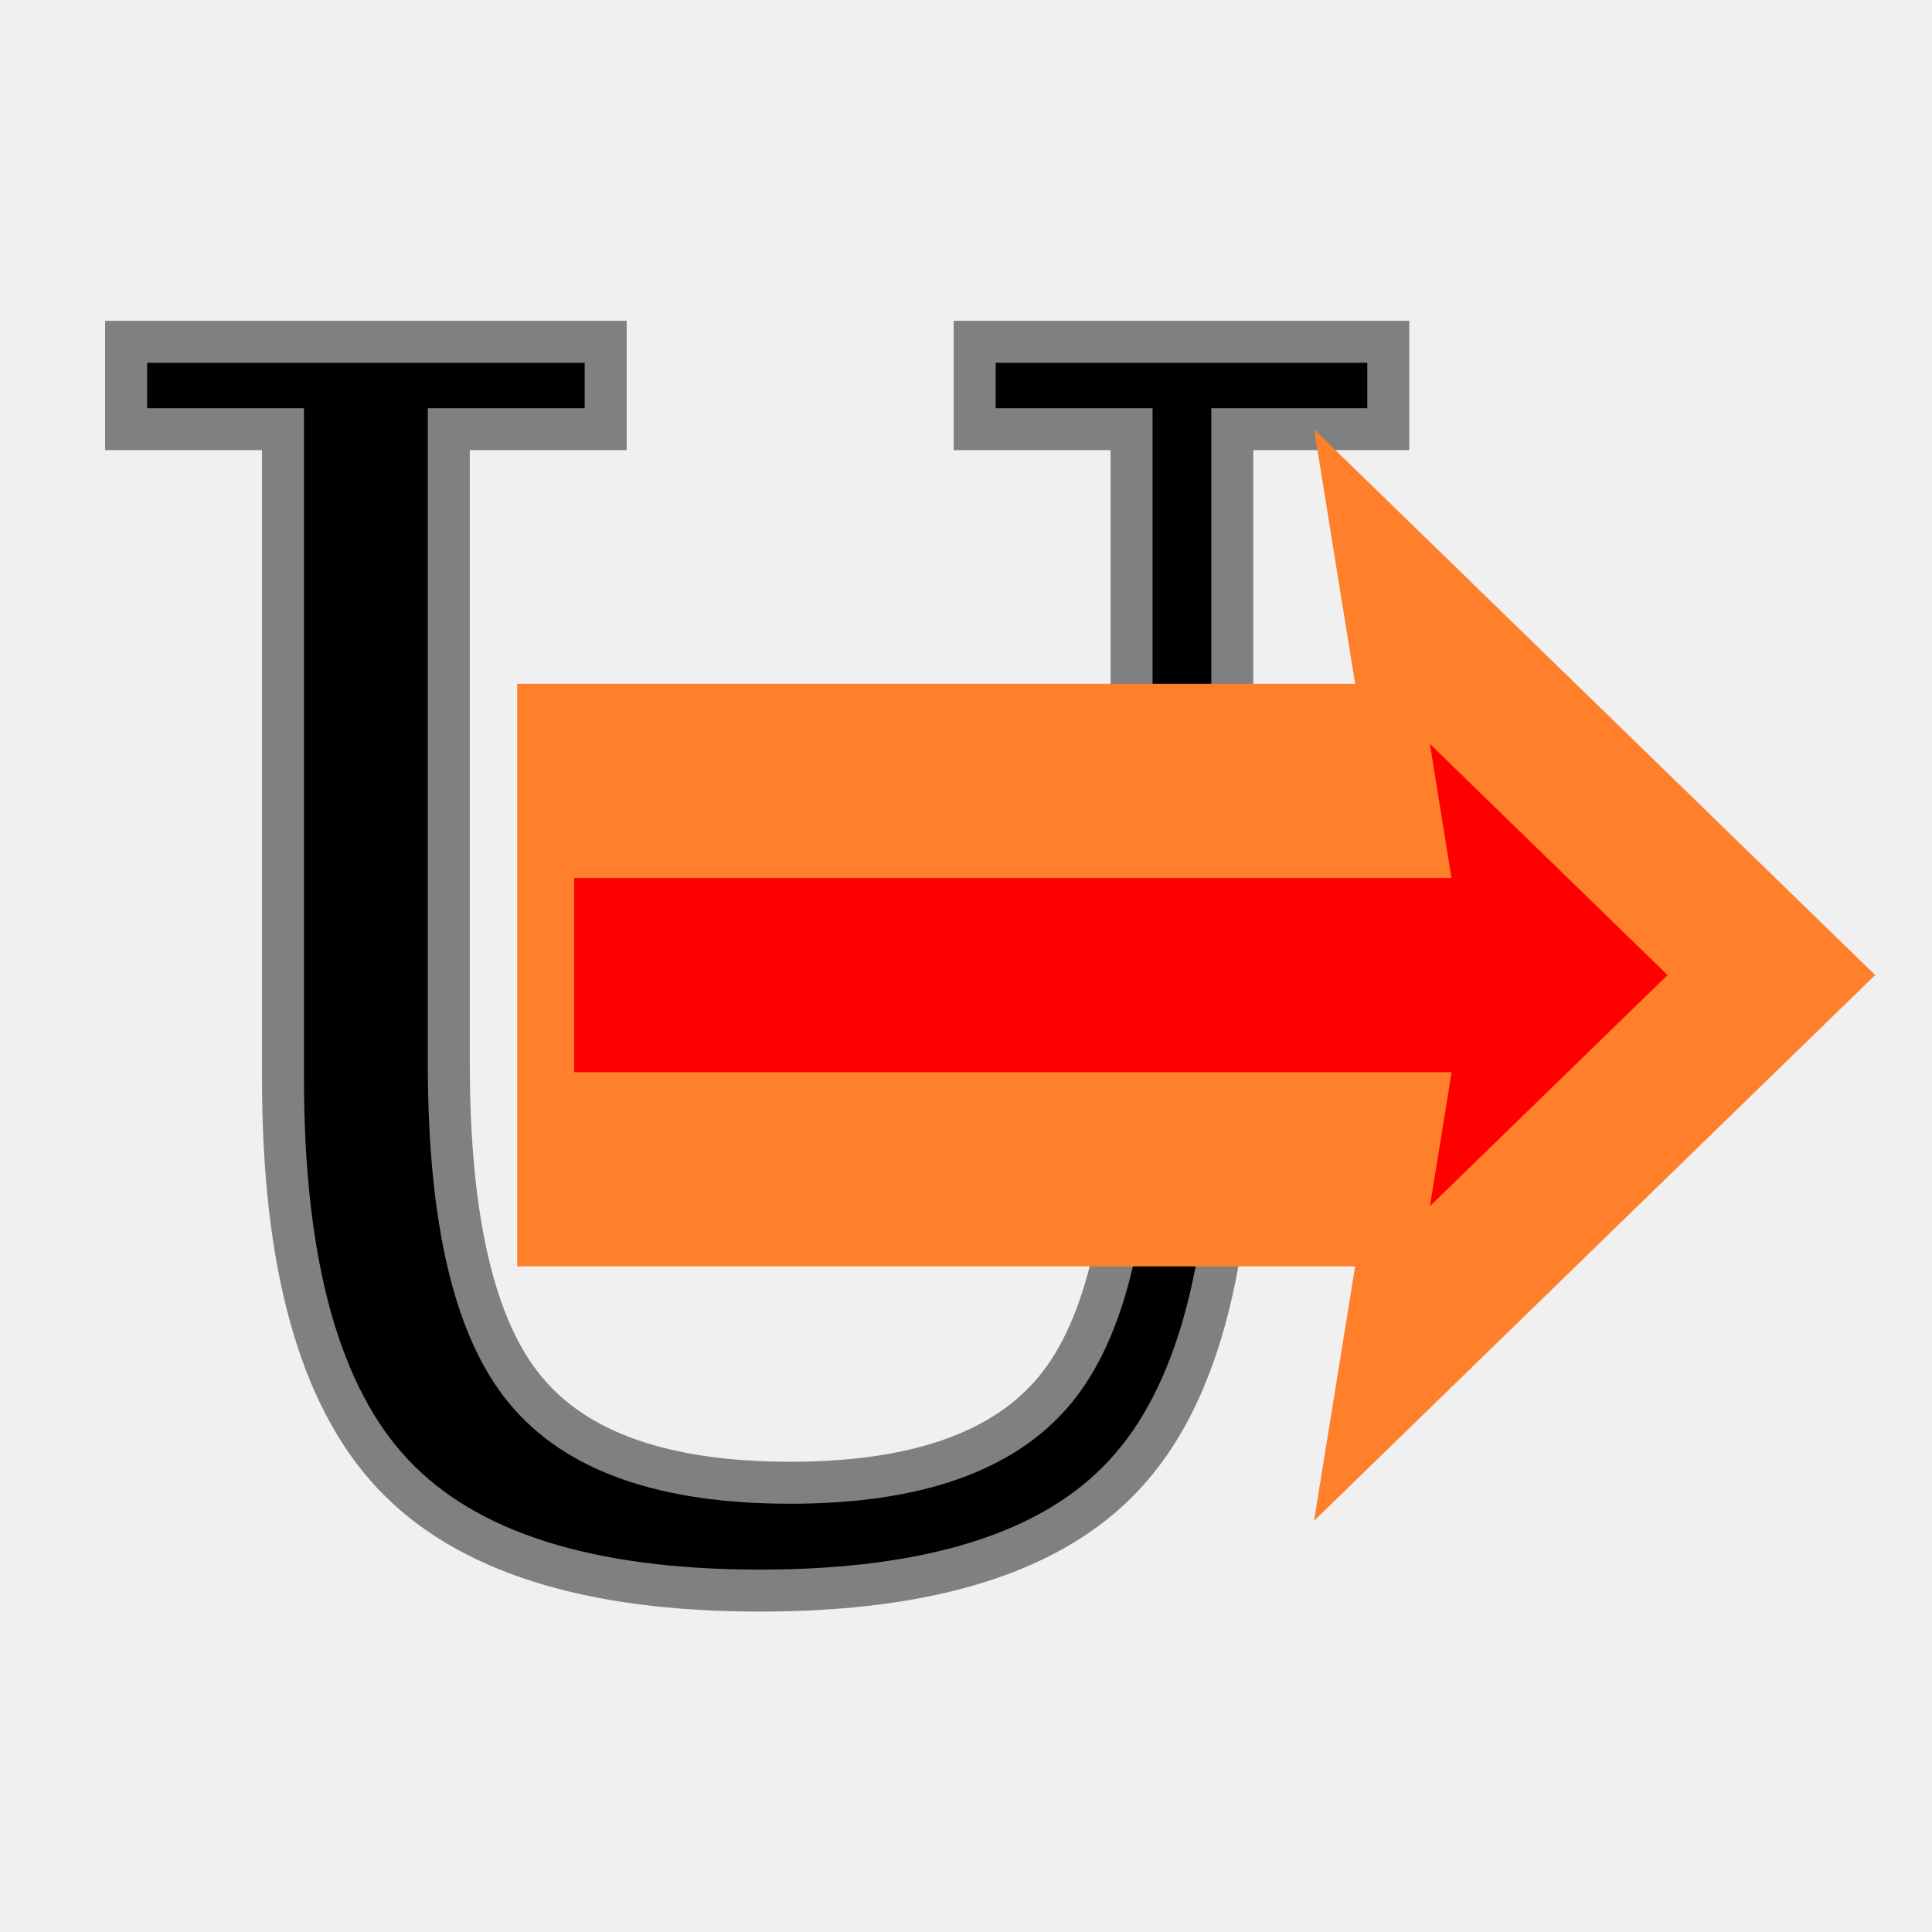
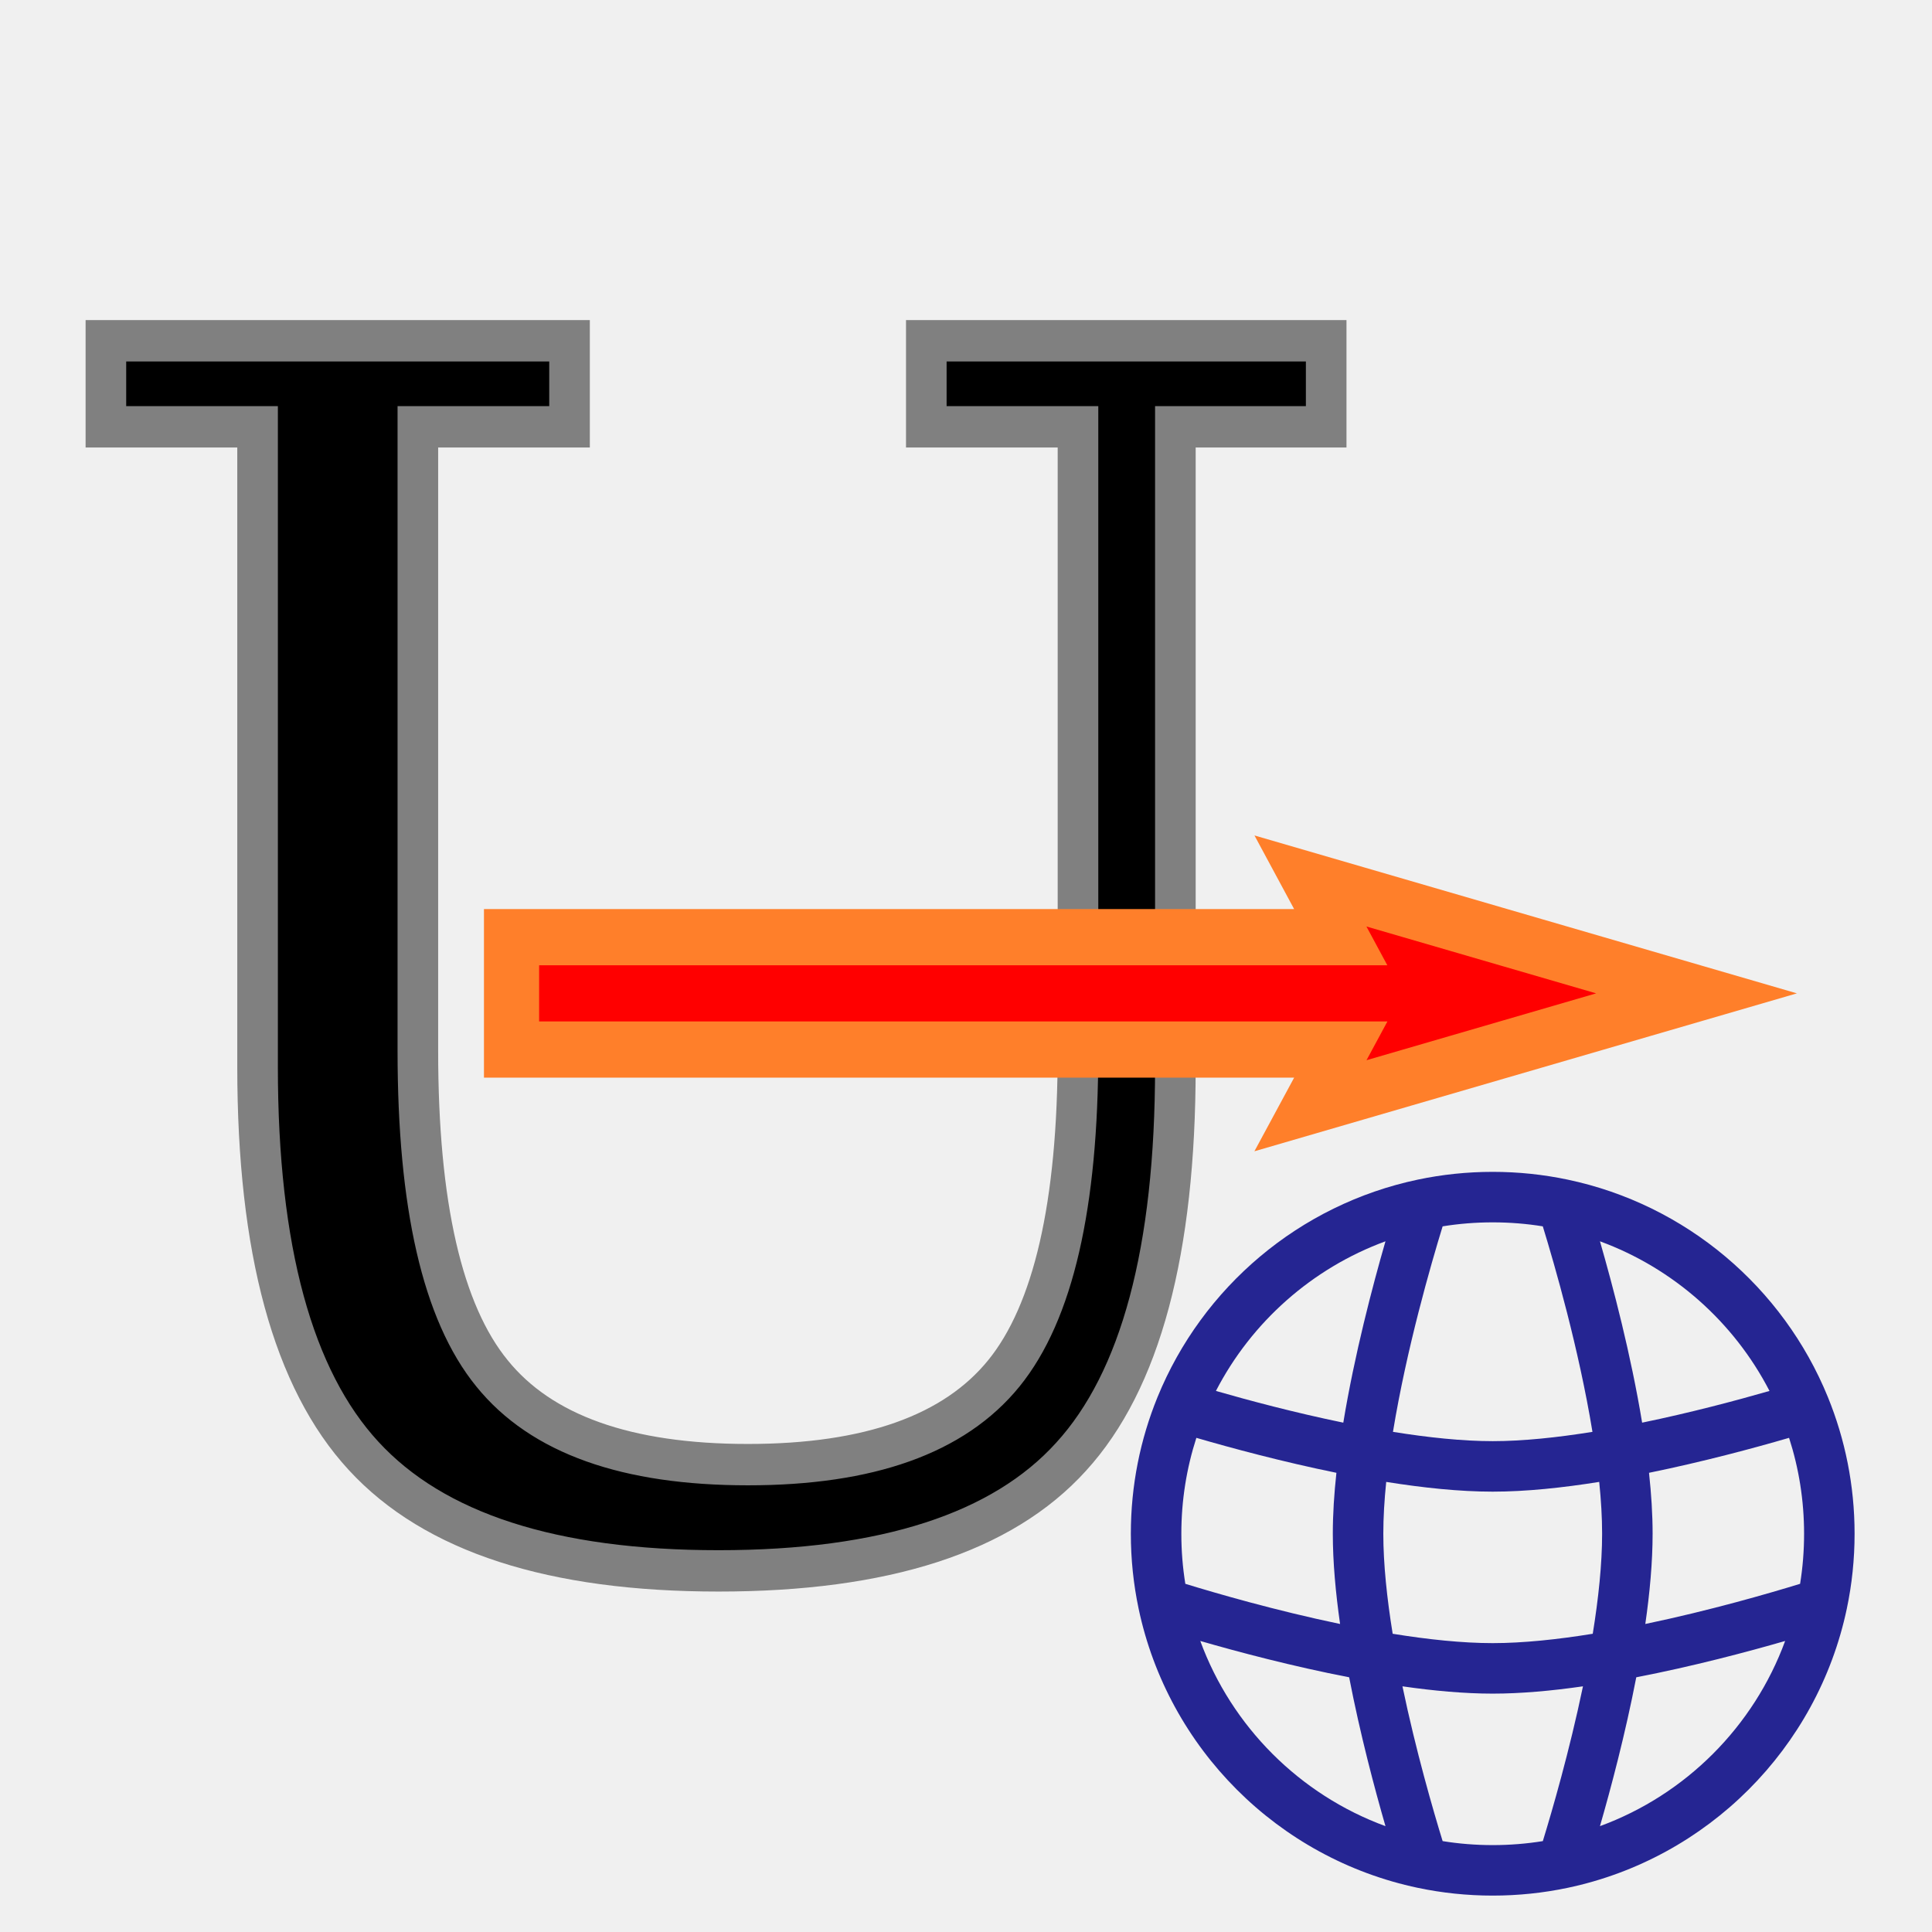
- <svg xmlns="http://www.w3.org/2000/svg" viewBox="0 0 33.867 33.867">
-   <g id="layer1" transform="matrix(1, 0, 0, 1, 0, -263.1333)">
+ <svg xmlns="http://www.w3.org/2000/svg" viewBox="0 0 500 500">
+   <defs>
+     <clipPath id="clip0_1_1828">
+       <rect width="24" height="24" fill="white" />
+     </clipPath>
+   </defs>
+   <g id="layer1" transform="matrix(14.27381, 0, 0, 14.5427, -4.152371, -3825.611)" style="">
    <text style="font-style: normal; font-variant: normal; font-weight: normal; font-stretch: normal; font-size: 29.45px; line-height: 1.25; font-family: 'DejaVu Serif'; text-decoration: none rgb(0, 0, 0); letter-spacing: 0px; word-spacing: 0px; fill: rgb(0, 0, 0); stroke: rgb(128, 128, 128); stroke-width: 0.736; stop-color: rgb(0, 0, 0); white-space: pre;" x="0.837" y="290.593" id="text3201">
      <tspan id="tspan3199" style="font-style:normal;font-variant:normal;font-weight:normal;font-stretch:normal;font-size:29.45px;font-family:'DejaVu Serif';-inkscape-font-specification:'DejaVu Serif, Normal';font-variant-ligatures:normal;font-variant-caps:normal;font-variant-numeric:normal;font-variant-east-asian:normal;fill:#000000;stroke:#808080;stroke-width:0.736" x="0.837" y="290.593">U</tspan>
    </text>
-     <g id="path7400" transform="matrix(1, 0, 0, 3.404115, 0, -676.443)" style="">
+     <g id="path7400" transform="translate(0,-0.2947685)">
      <g id="g9026" style="font-variation-settings:normal;opacity:1;vector-effect:none;fill:#ff0000;fill-opacity:1;stroke:#ff7f2a;stroke-width:1;stroke-linecap:butt;stroke-linejoin:miter;stroke-miterlimit:4;stroke-dasharray:none;stroke-dashoffset:0;stroke-opacity:1;-inkscape-stroke:none;stop-color:#000000;stop-opacity:1" transform="translate(-0.8363091)">
        <g id="path9028" style="font-variation-settings:normal;vector-effect:none;fill:#ff0000;fill-opacity:1;stroke:#ff7f2a;stroke-width:1;stroke-linecap:butt;stroke-linejoin:miter;stroke-miterlimit:4;stroke-dasharray:none;stroke-dashoffset:0;stroke-opacity:1;-inkscape-stroke:none;stop-color:#000000;stop-opacity:1">
          <path id="path9034" style="color:#000000;font-variation-settings:normal;vector-effect:none;fill:#ff0000;fill-opacity:1;fill-rule:evenodd;stroke:#ff7f2a;stroke-width:1;stroke-linecap:butt;stroke-linejoin:miter;stroke-miterlimit:4;stroke-dasharray:none;stroke-dashoffset:0;stroke-opacity:1;-inkscape-stroke:none;stop-color:#000000;stop-opacity:1" d="m 24.887,283.033 7,-2 -7,-2 0.549,1 H 10.402 v 2 h 15.035 z" />
        </g>
      </g>
    </g>
  </g>
+   <g id="style=stroke" clip-path="url(#clip0_1_1828)" transform="matrix(8.324643, 0, 0, 8.324643, 286.4171, 297.0316)" style="">
+     <g id="web">
+       <path id="vector (Stroke)" fill-rule="evenodd" clip-rule="evenodd" d="M10.443 2.444C10.075 3.64 9.321 6.256 8.899 8.833C9.993 9.009 11.062 9.122 12 9.122C12.938 9.122 14.007 9.009 15.101 8.833C14.679 6.256 13.925 3.64 13.557 2.444C13.051 2.362 12.531 2.32 12 2.32C11.469 2.32 10.949 2.362 10.443 2.444ZM15.334 2.909C15.737 4.305 16.296 6.428 16.645 8.547C18.151 8.237 19.573 7.858 20.605 7.561C19.499 5.421 17.617 3.747 15.334 2.909ZM21.213 9.019C20.122 9.337 18.542 9.763 16.859 10.106C16.93 10.756 16.971 11.396 16.971 12C16.971 12.882 16.883 13.841 16.744 14.806C18.759 14.386 20.607 13.849 21.556 13.557C21.638 13.051 21.68 12.531 21.68 12C21.68 10.959 21.516 9.958 21.213 9.019ZM21.091 15.334C19.917 15.673 18.229 16.122 16.463 16.463C16.122 18.229 15.673 19.917 15.334 21.091C17.998 20.114 20.114 17.998 21.091 15.334ZM13.558 21.556C13.849 20.607 14.386 18.759 14.806 16.744C13.841 16.883 12.882 16.971 12 16.971C11.118 16.971 10.159 16.883 9.194 16.744C9.614 18.759 10.151 20.607 10.443 21.556C10.949 21.638 11.469 21.68 12 21.68C12.531 21.68 13.051 21.638 13.558 21.556ZM8.666 21.091C8.327 19.917 7.878 18.229 7.537 16.463C5.771 16.122 4.083 15.673 2.909 15.334C3.886 17.998 6.002 20.114 8.666 21.091ZM2.444 13.557C3.393 13.849 5.241 14.386 7.255 14.806C7.117 13.841 7.029 12.882 7.029 12C7.029 11.396 7.07 10.756 7.141 10.106C5.458 9.763 3.878 9.337 2.787 9.019C2.484 9.958 2.32 10.959 2.32 12C2.32 12.531 2.362 13.051 2.444 13.557ZM3.395 7.561C4.427 7.858 5.849 8.237 7.355 8.547C7.704 6.428 8.263 4.305 8.666 2.909C6.383 3.747 4.501 5.421 3.395 7.561ZM8.689 10.389C8.631 10.954 8.599 11.497 8.599 12C8.599 12.94 8.712 14.012 8.89 15.11C9.988 15.288 11.06 15.401 12 15.401C12.94 15.401 14.012 15.288 15.11 15.11C15.288 14.012 15.401 12.94 15.401 12C15.401 11.497 15.369 10.954 15.311 10.389C14.178 10.57 13.035 10.692 12 10.692C10.965 10.692 9.822 10.57 8.689 10.389ZM9.673 0.991C10.424 0.833 11.203 0.75 12 0.75C12.797 0.75 13.576 0.833 14.327 0.991C18.011 1.766 21.028 4.341 22.42 7.752C22.955 9.064 23.25 10.498 23.25 12C23.25 12.797 23.167 13.576 23.009 14.327C22.094 18.674 18.674 22.094 14.327 23.009C13.576 23.167 12.797 23.25 12 23.25C11.203 23.25 10.424 23.167 9.673 23.009C5.326 22.094 1.906 18.674 0.991 14.327C0.833 13.576 0.75 12.797 0.75 12C0.75 10.497 1.045 9.061 1.581 7.749C2.974 4.339 5.99 1.766 9.673 0.991Z" style="fill: rgb(37, 37, 146);" />
+     </g>
+   </g>
</svg>
